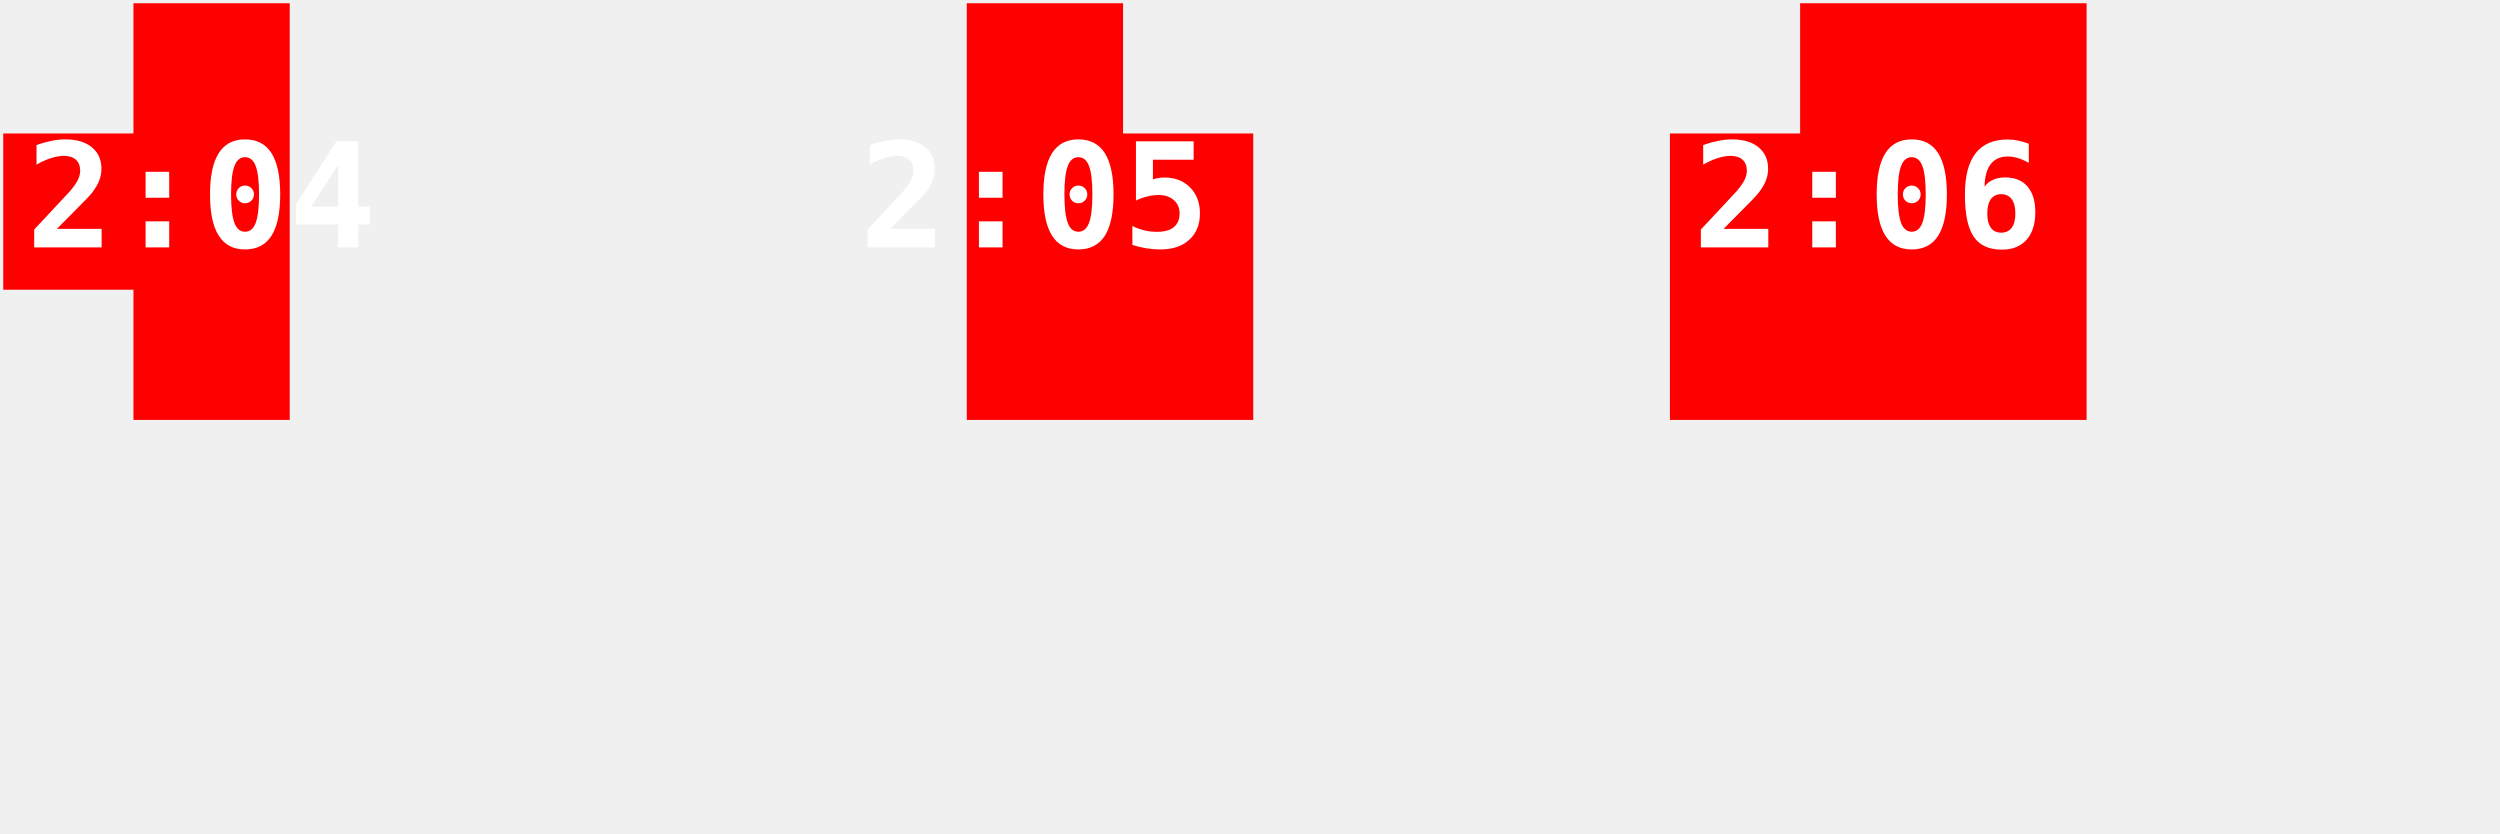
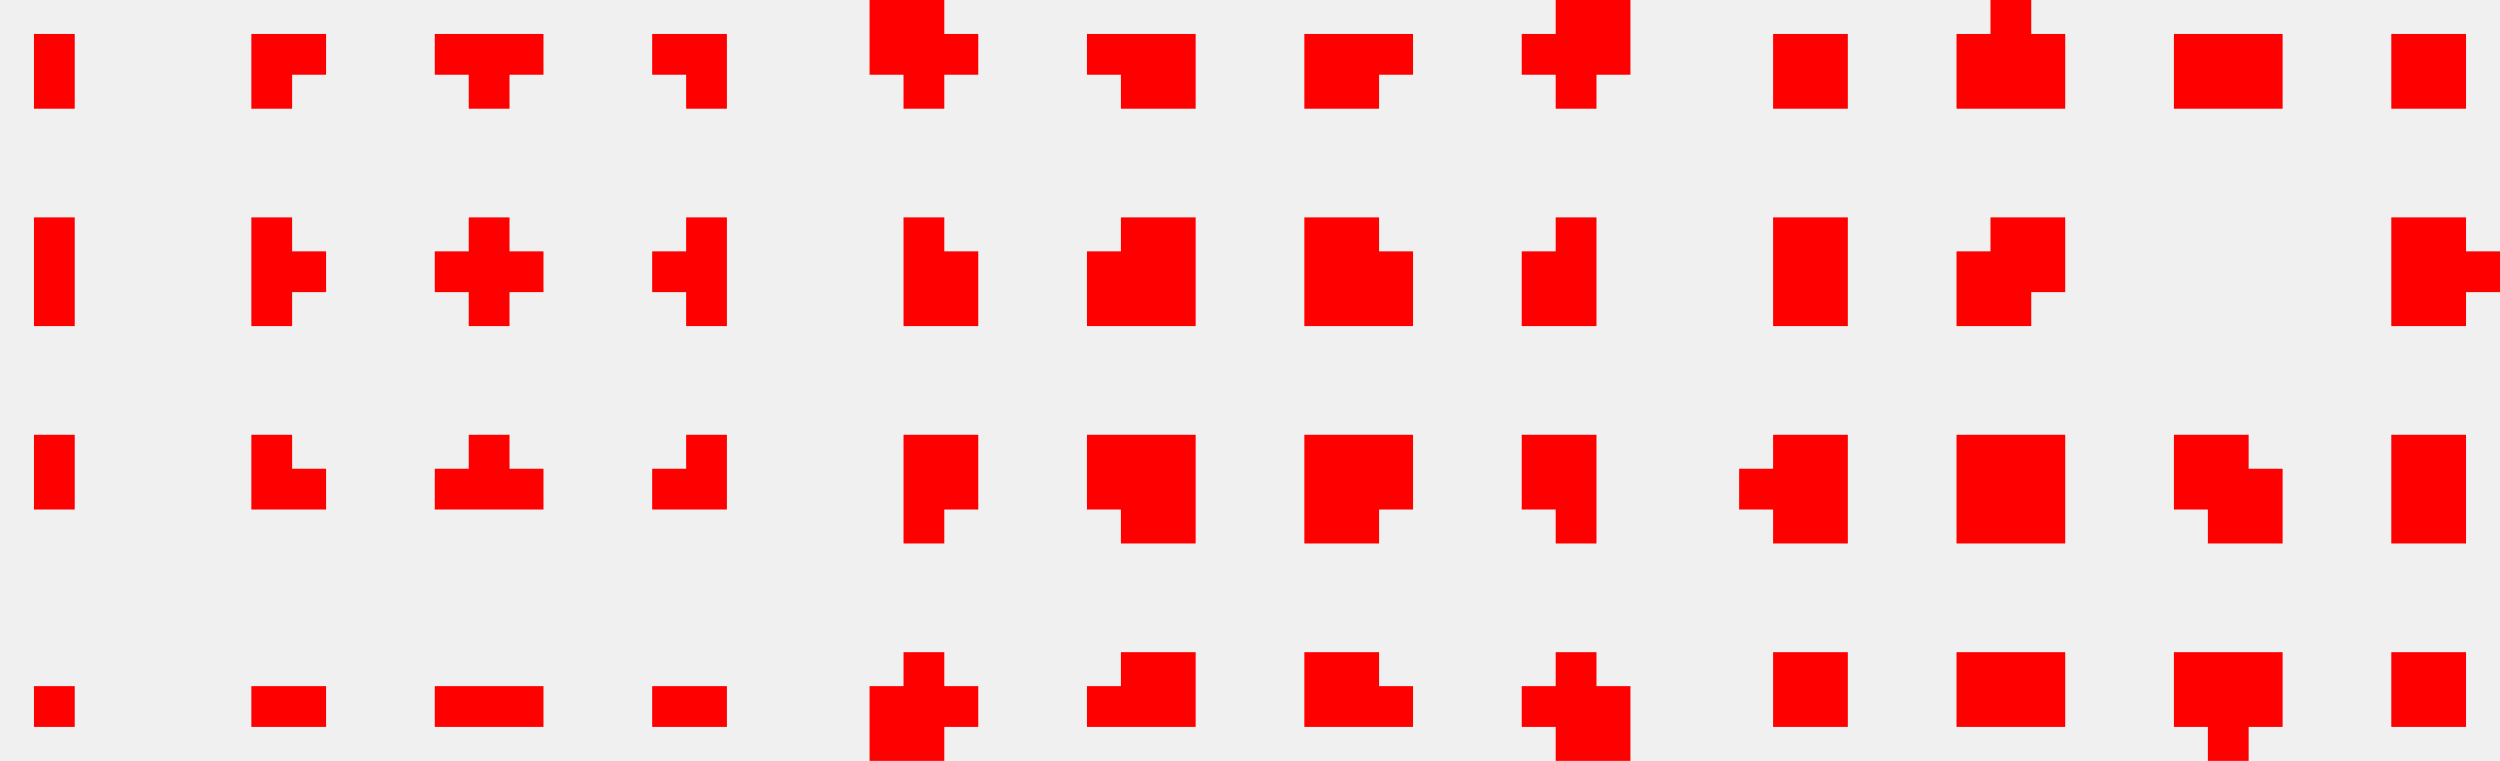
- <svg xmlns="http://www.w3.org/2000/svg" width="768" height="256" viewBox="0 0 768 256" version="1.1" id="svg1" xml:space="preserve">
+ <svg xmlns="http://www.w3.org/2000/svg" width="2944" height="896" viewBox="0 0 2944 896" version="1.1" id="svg1" xml:space="preserve">
  <defs id="defs1">
    <rect x="-34.648" y="-26.87" width="130.648" height="90.37" id="rect164" />
  </defs>
-   <g id="g16" style="display:inline" transform="matrix(2,0,0,2,-767,-255)">
+   <g id="g16" style="display:inline;fill:#ff0000" transform="scale(2)">
    <rect style="fill:#ff0000;stroke-width:6;stroke-linecap:round;stroke-linejoin:round;stroke-miterlimit:30;stroke-opacity:0.996" id="rect3" width="24" height="24" x="20" y="404" />
    <g id="g49" style="fill:#ff0000">
      <path id="path49" style="display:inline;fill:#ff0000;stroke-width:9.247;stroke-linecap:round;stroke-linejoin:round;stroke-miterlimit:30;stroke-opacity:0.996" d="M 44,64 V 20 H 20 v 44 z" />
      <path id="path48" style="display:inline;fill:#ff0000;stroke-width:9.247;stroke-linecap:round;stroke-linejoin:round;stroke-miterlimit:30;stroke-opacity:0.996" d="M 44,128 H 20 v 64 h 24 z" />
      <path id="rect2" style="display:inline;fill:#ff0000;stroke-width:9.247;stroke-linecap:round;stroke-linejoin:round;stroke-miterlimit:30;stroke-opacity:0.996" d="M 44,256 H 20 v 44 h 24 z" />
    </g>
    <g id="g51" style="fill:#ff0000">
      <path id="path51" style="display:inline;fill:#ff0000;stroke-width:9.247;stroke-linecap:round;stroke-linejoin:round;stroke-miterlimit:30;stroke-opacity:0.996" d="m 192,404 h -44 v 24 h 44 z" />
      <path id="path50" style="display:inline;fill:#ff0000;stroke-width:9.247;stroke-linecap:round;stroke-linejoin:round;stroke-miterlimit:30;stroke-opacity:0.996" d="m 256,404 v 24 h 64 v -24 z" />
      <path id="rect2-2" style="display:inline;fill:#ff0000;stroke-width:9.247;stroke-linecap:round;stroke-linejoin:round;stroke-miterlimit:30;stroke-opacity:0.996" d="m 384,404 v 24 h 44 v -24 z" />
    </g>
    <g id="g105" style="fill:#ff0000">
      <path id="path104" style="display:inline;fill:#ff0000;stroke-width:9.247;stroke-linecap:round;stroke-linejoin:round;stroke-miterlimit:30;stroke-opacity:0.996" d="m 428,256 h -24 v 20 h -20 v 24 h 44 v -24 z" />
      <path id="path92" style="display:inline;fill:#ff0000;stroke-width:9.247;stroke-linecap:round;stroke-linejoin:round;stroke-miterlimit:30;stroke-opacity:0.996" d="m 384,148 v 24 h 20 v 20 h 24 v -64 h -24 v 20 z" />
      <path id="path103" style="display:inline;fill:#ff0000;stroke-width:9.247;stroke-linecap:round;stroke-linejoin:round;stroke-miterlimit:30;stroke-opacity:0.996" d="m 404,64 h 24 V 20 h -44 v 24 h 20 z" />
      <path id="path105" style="display:inline;fill:#ff0000;stroke-width:9.247;stroke-linecap:round;stroke-linejoin:round;stroke-miterlimit:30;stroke-opacity:0.996" d="m 320,300 v -24 h -20 v -20 h -24 v 20 h -20 v 24 z" />
      <path id="path79" style="display:inline;fill:#ff0000;stroke-width:9.247;stroke-linecap:round;stroke-linejoin:round;stroke-miterlimit:30;stroke-opacity:0.996" d="m 256,148 v 24 h 20 v 20 h 24 v -20 h 20 v -24 h -20 v -20 h -24 v 20 z" />
      <path id="path52" style="display:inline;fill:#ff0000;stroke-width:9.247;stroke-linecap:round;stroke-linejoin:round;stroke-miterlimit:30;stroke-opacity:0.996" d="m 256,20 v 24 h 20 v 20 h 24 V 44 h 20 V 20 Z" />
      <path id="rect2-5-4-8" style="display:inline;fill:#ff0000;stroke-width:9.247;stroke-linecap:round;stroke-linejoin:round;stroke-miterlimit:30;stroke-opacity:0.996" d="m 192,300 v -24 h -20 v -20 h -24 v 44 h 24 z" />
      <path id="path66" style="display:inline;fill:#ff0000;stroke-width:9.247;stroke-linecap:round;stroke-linejoin:round;stroke-miterlimit:30;stroke-opacity:0.996" d="m 172,128 h -24 v 20 24 20 h 24 v -20 h 20 v -24 h -20 z" />
      <path id="path53" style="display:inline;fill:#ff0000;stroke-width:9.247;stroke-linecap:round;stroke-linejoin:round;stroke-miterlimit:30;stroke-opacity:0.996" d="m 192,20 h -44 v 24 20 h 24 V 44 h 20 z" />
    </g>
    <g id="g122" transform="translate(64)" style="fill:#ff0000">
      <path id="path112" style="display:inline;fill:#ff0000;stroke-width:6;stroke-linecap:round;stroke-linejoin:round;stroke-miterlimit:30;stroke-opacity:0.996" d="m 940,384 h -24 v 20 h -20 v 24 h 20 v 20 h 44 v -44 h -20 z" transform="translate(-64)" />
      <path id="path113" style="display:inline;fill:#ff0000;stroke-width:6;stroke-linecap:round;stroke-linejoin:round;stroke-miterlimit:30;stroke-opacity:0.996" d="m 832,428 v -24 h -20 v -20 h -44 v 44 z" transform="translate(-64)" />
      <path id="path116" style="display:inline;fill:#ff0000;stroke-width:6;stroke-linecap:round;stroke-linejoin:round;stroke-miterlimit:30;stroke-opacity:0.996" d="m 704,428 v -44 h -44 v 20 h -20 v 24 z" transform="translate(-64)" />
      <path id="path117" style="display:inline;fill:#ff0000;stroke-width:6;stroke-linecap:round;stroke-linejoin:round;stroke-miterlimit:30;stroke-opacity:0.996" d="m 576,428 v -24 h -20 v -20 h -24 v 20 h -20 v 44 h 44 v -20 z" transform="translate(-64)" />
      <path id="path111" style="display:inline;fill:#ff0000;stroke-width:6;stroke-linecap:round;stroke-linejoin:round;stroke-miterlimit:30;stroke-opacity:0.996" d="m 940,256 h -44 v 44 h 20 v 20 h 24 z" transform="translate(-64)" />
      <path id="rect6-8-5" style="display:inline;fill:#ff0000;stroke-width:6;stroke-linecap:round;stroke-linejoin:round;stroke-miterlimit:30;stroke-opacity:0.996" d="m 704,320 v -64 h -64 v 44 h 20 v 20 z" transform="translate(-64)" />
      <path id="path122" style="display:inline;fill:#ff0000;stroke-width:6;stroke-linecap:round;stroke-linejoin:round;stroke-miterlimit:30;stroke-opacity:0.996" d="m 832,256 h -64 v 64 h 44 v -20 h 20 z" transform="translate(-64)" />
      <path id="path118" style="display:inline;fill:#ff0000;stroke-width:6;stroke-linecap:round;stroke-linejoin:round;stroke-miterlimit:30;stroke-opacity:0.996" d="m 532,320 h 24 v -20 h 20 v -44 h -44 v 44 z" transform="translate(-64)" />
      <path id="path110" style="display:inline;fill:#ff0000;stroke-width:6;stroke-linecap:round;stroke-linejoin:round;stroke-miterlimit:30;stroke-opacity:0.996" d="m 940,128 h -24 v 20 h -20 v 44 h 44 z" transform="translate(-64)" />
      <path id="path121" style="display:inline;fill:#ff0000;stroke-width:6;stroke-linecap:round;stroke-linejoin:round;stroke-miterlimit:30;stroke-opacity:0.996" d="m 768,128 v 64 h 64 v -44 h -20 v -20 z" transform="translate(-64)" />
      <path id="path120" style="display:inline;fill:#ff0000;stroke-width:6;stroke-linecap:round;stroke-linejoin:round;stroke-miterlimit:30;stroke-opacity:0.996" d="m 640,148 v 44 h 64 v -64 h -44 v 20 z" transform="translate(-64)" />
      <path id="path119" style="display:inline;fill:#ff0000;stroke-width:6;stroke-linecap:round;stroke-linejoin:round;stroke-miterlimit:30;stroke-opacity:0.996" d="m 532,192 h 44 v -44 h -20 v -20 h -24 v 20 z" transform="translate(-64)" />
      <path id="path109" style="display:inline;fill:#ff0000;stroke-width:6;stroke-linecap:round;stroke-linejoin:round;stroke-miterlimit:30;stroke-opacity:0.996" d="m 896,20 v 24 h 20 v 20 h 24 V 44 h 20 V 0 h -44 v 20 z" transform="translate(-64)" />
      <path id="path108" style="display:inline;fill:#ff0000;stroke-width:6;stroke-linecap:round;stroke-linejoin:round;stroke-miterlimit:30;stroke-opacity:0.996" d="m 768,20 v 44 h 44 V 44 h 20 V 20 Z" transform="translate(-64)" />
      <path id="path107" style="display:inline;fill:#ff0000;stroke-width:6;stroke-linecap:round;stroke-linejoin:round;stroke-miterlimit:30;stroke-opacity:0.996" d="m 640,20 v 24 h 20 v 20 h 44 V 20 Z" transform="translate(-64)" />
      <path id="path106" style="display:inline;fill:#ff0000;stroke-width:6;stroke-linecap:round;stroke-linejoin:round;stroke-miterlimit:30;stroke-opacity:0.996" d="m 512,0 v 44 h 20 v 20 h 24 V 44 h 20 V 20 H 556 V 0 Z" transform="translate(-64)" />
    </g>
    <g id="g136" transform="translate(64)" style="fill:#ff0000">
      <path id="path131" style="display:inline;fill:#ff0000;stroke-width:6;stroke-linecap:round;stroke-linejoin:round;stroke-miterlimit:30;stroke-opacity:0.996" d="m 1452,384 h -44 v 44 h 44 z" transform="translate(-64)" />
      <path id="path132" style="display:inline;fill:#ff0000;stroke-width:6;stroke-linecap:round;stroke-linejoin:round;stroke-miterlimit:30;stroke-opacity:0.996" d="m 1344,428 v -44 h -44 -20 v 44 h 20 v 20 h 24 v -20 z" transform="translate(-64)" />
      <path id="path133" style="display:inline;fill:#ff0000;stroke-width:6;stroke-linecap:round;stroke-linejoin:round;stroke-miterlimit:30;stroke-opacity:0.996" d="m 1216,428 v -44 h -64 v 44 z" transform="translate(-64)" />
      <path id="path134" style="display:inline;fill:#ff0000;stroke-width:6;stroke-linecap:round;stroke-linejoin:round;stroke-miterlimit:30;stroke-opacity:0.996" d="m 1088,428 v -44 h -44 v 44 z" transform="translate(-64)" />
      <path id="path130" style="display:inline;fill:#ff0000;stroke-width:6;stroke-linecap:round;stroke-linejoin:round;stroke-miterlimit:30;stroke-opacity:0.996" d="m 1452,256 h -44 v 20 44 h 44 z" transform="translate(-64)" />
      <path id="rect15" style="display:inline;fill:#ff0000;stroke-width:6;stroke-linecap:round;stroke-linejoin:round;stroke-miterlimit:30;stroke-opacity:0.996" d="m 1280,256 v 44 h 20 v 20 h 44 v -44 h -20 v -20 z" transform="translate(-64)" />
      <path id="path135" style="display:inline;fill:#ff0000;stroke-width:6;stroke-linecap:round;stroke-linejoin:round;stroke-miterlimit:30;stroke-opacity:0.996" d="m 1152,320 h 64 v -20 -44 h -20 -44 z" transform="translate(-64)" />
      <path id="path123" style="display:inline;fill:#ff0000;stroke-width:6;stroke-linecap:round;stroke-linejoin:round;stroke-miterlimit:30;stroke-opacity:0.996" d="m 1024,276 v 24 h 20 v 20 h 44 v -64 h -44 v 20 z" transform="translate(-64)" />
      <path id="path129" style="display:inline;fill:#ff0000;stroke-width:6;stroke-linecap:round;stroke-linejoin:round;stroke-miterlimit:30;stroke-opacity:0.996" d="m 1452,128 h -44 v 64 h 44 v -20 h 20 v -24 h -20 z" transform="translate(-64)" />
      <path id="path136" style="display:inline;fill:#ff0000;stroke-width:6;stroke-linecap:round;stroke-linejoin:round;stroke-miterlimit:30;stroke-opacity:0.996" d="m 1152,192 h 44 v -20 h 20 v -44 h -44 v 20 h -20 z" transform="translate(-64)" />
      <path id="path124" style="display:inline;fill:#ff0000;stroke-width:6;stroke-linecap:round;stroke-linejoin:round;stroke-miterlimit:30;stroke-opacity:0.996" d="m 1044,192 h 44 v -44 -20 h -44 z" transform="translate(-64)" />
      <path id="path128" style="display:inline;fill:#ff0000;stroke-width:6;stroke-linecap:round;stroke-linejoin:round;stroke-miterlimit:30;stroke-opacity:0.996" d="m 1408,20 v 44 h 44 V 20 Z" transform="translate(-64)" />
      <path id="path127" style="display:inline;fill:#ff0000;stroke-width:6;stroke-linecap:round;stroke-linejoin:round;stroke-miterlimit:30;stroke-opacity:0.996" d="m 1280,20 v 44 h 64 V 20 Z" transform="translate(-64)" />
      <path id="path126" style="display:inline;fill:#ff0000;stroke-width:6;stroke-linecap:round;stroke-linejoin:round;stroke-miterlimit:30;stroke-opacity:0.996" d="m 1152,20 v 44 h 20 44 V 20 h -20 V 0 h -24 v 20 z" transform="translate(-64)" />
      <path id="path125" style="display:inline;fill:#ff0000;stroke-width:6;stroke-linecap:round;stroke-linejoin:round;stroke-miterlimit:30;stroke-opacity:0.996" d="m 1044,64 h 44 V 20 h -44 z" transform="translate(-64)" />
    </g>
  </g>
-   <g id="layer1" style="display:inline" transform="matrix(2,0,0,2,-770.3108,-258.0908)">
+   <g id="layer1" style="display:none" transform="scale(2)">
    <g id="g140" style="display:inline">
      <text xml:space="preserve" style="font-size:22.353px;text-align:start;writing-mode:lr-tb;direction:ltr;text-anchor:start;display:inline;fill:#ffffff;stroke-width:2.794;stroke-linecap:round;stroke-linejoin:round;stroke-miterlimit:30;stroke-opacity:0.996" x="5.155" y="423.045" id="text202">
        <tspan id="tspan202" x="5.155" y="423.045" style="font-style:normal;font-variant:normal;font-weight:bold;font-stretch:normal;font-family:Monospace;-inkscape-font-specification:'Monospace Bold';fill:#ffffff;stroke-width:2.794">4:01</tspan>
      </text>
      <text xml:space="preserve" style="font-size:22.353px;text-align:start;writing-mode:lr-tb;direction:ltr;text-anchor:start;display:inline;fill:#ffffff;stroke-width:2.794;stroke-linecap:round;stroke-linejoin:round;stroke-miterlimit:30;stroke-opacity:0.996" x="133.155" y="423.045" id="text203">
        <tspan id="tspan203" x="133.155" y="423.045" style="font-style:normal;font-variant:normal;font-weight:bold;font-stretch:normal;font-family:Monospace;-inkscape-font-specification:'Monospace Bold';fill:#ffffff;stroke-width:2.794">4:02</tspan>
      </text>
      <text xml:space="preserve" style="font-size:22.353px;text-align:start;writing-mode:lr-tb;direction:ltr;text-anchor:start;display:inline;fill:#ffffff;stroke-width:2.794;stroke-linecap:round;stroke-linejoin:round;stroke-miterlimit:30;stroke-opacity:0.996" x="261.155" y="423.045" id="text204">
        <tspan id="tspan204" x="261.155" y="423.045" style="font-style:normal;font-variant:normal;font-weight:bold;font-stretch:normal;font-family:Monospace;-inkscape-font-specification:'Monospace Bold';fill:#ffffff;stroke-width:2.794">4:03</tspan>
      </text>
      <text xml:space="preserve" style="font-size:22.353px;text-align:start;writing-mode:lr-tb;direction:ltr;text-anchor:start;display:inline;fill:#ffffff;stroke-width:2.794;stroke-linecap:round;stroke-linejoin:round;stroke-miterlimit:30;stroke-opacity:0.996" x="389.155" y="423.045" id="text205">
        <tspan id="tspan205" x="389.155" y="423.045" style="font-style:normal;font-variant:normal;font-weight:bold;font-stretch:normal;font-family:Monospace;-inkscape-font-specification:'Monospace Bold';fill:#ffffff;stroke-width:2.794">4:04</tspan>
      </text>
      <text xml:space="preserve" style="font-size:22.353px;text-align:start;writing-mode:lr-tb;direction:ltr;text-anchor:start;display:inline;fill:#ffffff;stroke-width:2.794;stroke-linecap:round;stroke-linejoin:round;stroke-miterlimit:30;stroke-opacity:0.996" x="517.155" y="423.045" id="text206">
        <tspan id="tspan206" x="517.155" y="423.045" style="font-style:normal;font-variant:normal;font-weight:bold;font-stretch:normal;font-family:Monospace;-inkscape-font-specification:'Monospace Bold';fill:#ffffff;stroke-width:2.794">4:05</tspan>
      </text>
      <text xml:space="preserve" style="font-size:22.353px;text-align:start;writing-mode:lr-tb;direction:ltr;text-anchor:start;display:inline;fill:#ffffff;stroke-width:2.794;stroke-linecap:round;stroke-linejoin:round;stroke-miterlimit:30;stroke-opacity:0.996" x="645.155" y="423.045" id="text207">
        <tspan id="tspan207" x="645.155" y="423.045" style="font-style:normal;font-variant:normal;font-weight:bold;font-stretch:normal;font-family:Monospace;-inkscape-font-specification:'Monospace Bold';fill:#ffffff;stroke-width:2.794">4:06</tspan>
      </text>
      <text xml:space="preserve" style="font-size:22.353px;text-align:start;writing-mode:lr-tb;direction:ltr;text-anchor:start;display:inline;fill:#ffffff;stroke-width:2.794;stroke-linecap:round;stroke-linejoin:round;stroke-miterlimit:30;stroke-opacity:0.996" x="773.155" y="423.045" id="text208">
        <tspan id="tspan208" x="773.155" y="423.045" style="font-style:normal;font-variant:normal;font-weight:bold;font-stretch:normal;font-family:Monospace;-inkscape-font-specification:'Monospace Bold';fill:#ffffff;stroke-width:2.794">4:07</tspan>
      </text>
      <text xml:space="preserve" style="font-size:22.353px;text-align:start;writing-mode:lr-tb;direction:ltr;text-anchor:start;display:inline;fill:#ffffff;stroke-width:2.794;stroke-linecap:round;stroke-linejoin:round;stroke-miterlimit:30;stroke-opacity:0.996" x="901.155" y="423.045" id="text209">
        <tspan id="tspan209" x="901.155" y="423.045" style="font-style:normal;font-variant:normal;font-weight:bold;font-stretch:normal;font-family:Monospace;-inkscape-font-specification:'Monospace Bold';fill:#ffffff;stroke-width:2.794">4:08</tspan>
      </text>
      <text xml:space="preserve" style="font-size:22.353px;text-align:start;writing-mode:lr-tb;direction:ltr;text-anchor:start;display:inline;fill:#ffffff;stroke-width:2.794;stroke-linecap:round;stroke-linejoin:round;stroke-miterlimit:30;stroke-opacity:0.996" x="1029.155" y="423.045" id="text210">
        <tspan id="tspan210" x="1029.155" y="423.045" style="font-style:normal;font-variant:normal;font-weight:bold;font-stretch:normal;font-family:Monospace;-inkscape-font-specification:'Monospace Bold';fill:#ffffff;stroke-width:2.794">4:09</tspan>
      </text>
      <text xml:space="preserve" style="font-size:22.353px;text-align:start;writing-mode:lr-tb;direction:ltr;text-anchor:start;display:inline;fill:#ffffff;stroke-width:2.794;stroke-linecap:round;stroke-linejoin:round;stroke-miterlimit:30;stroke-opacity:0.996" x="1157.155" y="423.045" id="text211">
        <tspan id="tspan211" x="1157.155" y="423.045" style="font-style:normal;font-variant:normal;font-weight:bold;font-stretch:normal;font-family:Monospace;-inkscape-font-specification:'Monospace Bold';fill:#ffffff;stroke-width:2.794">4:10</tspan>
      </text>
      <text xml:space="preserve" style="font-size:22.353px;text-align:start;writing-mode:lr-tb;direction:ltr;text-anchor:start;display:inline;fill:#ffffff;stroke-width:2.794;stroke-linecap:round;stroke-linejoin:round;stroke-miterlimit:30;stroke-opacity:0.996" x="1285.155" y="423.045" id="text212">
        <tspan id="tspan212" x="1285.155" y="423.045" style="font-style:normal;font-variant:normal;font-weight:bold;font-stretch:normal;font-family:Monospace;-inkscape-font-specification:'Monospace Bold';fill:#ffffff;stroke-width:2.794">4:11</tspan>
      </text>
      <text xml:space="preserve" style="font-size:22.353px;text-align:start;writing-mode:lr-tb;direction:ltr;text-anchor:start;display:inline;fill:#ffffff;stroke-width:2.794;stroke-linecap:round;stroke-linejoin:round;stroke-miterlimit:30;stroke-opacity:0.996" x="1413.155" y="423.045" id="text213">
        <tspan id="tspan213" x="1413.155" y="423.045" style="font-style:normal;font-variant:normal;font-weight:bold;font-stretch:normal;font-family:Monospace;-inkscape-font-specification:'Monospace Bold';fill:#ffffff;stroke-width:2.794">4:12</tspan>
      </text>
    </g>
    <g id="g139" style="display:inline">
      <text xml:space="preserve" style="font-size:22.353px;text-align:start;writing-mode:lr-tb;direction:ltr;text-anchor:start;display:inline;fill:#ffffff;stroke-width:2.794;stroke-linecap:round;stroke-linejoin:round;stroke-miterlimit:30;stroke-opacity:0.996" x="5.155" y="295.045" id="text189">
        <tspan id="tspan189" x="5.155" y="295.045" style="font-style:normal;font-variant:normal;font-weight:bold;font-stretch:normal;font-family:Monospace;-inkscape-font-specification:'Monospace Bold';fill:#ffffff;stroke-width:2.794">3:01</tspan>
      </text>
      <text xml:space="preserve" style="font-size:22.353px;text-align:start;writing-mode:lr-tb;direction:ltr;text-anchor:start;display:inline;fill:#ffffff;stroke-width:2.794;stroke-linecap:round;stroke-linejoin:round;stroke-miterlimit:30;stroke-opacity:0.996" x="133.155" y="295.045" id="text190">
        <tspan id="tspan190" x="133.155" y="295.045" style="font-style:normal;font-variant:normal;font-weight:bold;font-stretch:normal;font-family:Monospace;-inkscape-font-specification:'Monospace Bold';fill:#ffffff;stroke-width:2.794">3:02</tspan>
      </text>
      <text xml:space="preserve" style="font-size:22.353px;text-align:start;writing-mode:lr-tb;direction:ltr;text-anchor:start;display:inline;fill:#ffffff;stroke-width:2.794;stroke-linecap:round;stroke-linejoin:round;stroke-miterlimit:30;stroke-opacity:0.996" x="261.155" y="295.045" id="text191">
        <tspan id="tspan191" x="261.155" y="295.045" style="font-style:normal;font-variant:normal;font-weight:bold;font-stretch:normal;font-family:Monospace;-inkscape-font-specification:'Monospace Bold';fill:#ffffff;stroke-width:2.794">3:03</tspan>
      </text>
      <text xml:space="preserve" style="font-size:22.353px;text-align:start;writing-mode:lr-tb;direction:ltr;text-anchor:start;display:inline;fill:#ffffff;stroke-width:2.794;stroke-linecap:round;stroke-linejoin:round;stroke-miterlimit:30;stroke-opacity:0.996" x="389.155" y="295.045" id="text192">
        <tspan id="tspan192" x="389.155" y="295.045" style="font-style:normal;font-variant:normal;font-weight:bold;font-stretch:normal;font-family:Monospace;-inkscape-font-specification:'Monospace Bold';fill:#ffffff;stroke-width:2.794">3:04</tspan>
      </text>
      <text xml:space="preserve" style="font-size:22.353px;text-align:start;writing-mode:lr-tb;direction:ltr;text-anchor:start;display:inline;fill:#ffffff;stroke-width:2.794;stroke-linecap:round;stroke-linejoin:round;stroke-miterlimit:30;stroke-opacity:0.996" x="517.155" y="295.045" id="text193">
        <tspan id="tspan193" x="517.155" y="295.045" style="font-style:normal;font-variant:normal;font-weight:bold;font-stretch:normal;font-family:Monospace;-inkscape-font-specification:'Monospace Bold';fill:#ffffff;stroke-width:2.794">3:05</tspan>
      </text>
      <text xml:space="preserve" style="font-size:22.353px;text-align:start;writing-mode:lr-tb;direction:ltr;text-anchor:start;display:inline;fill:#ffffff;stroke-width:2.794;stroke-linecap:round;stroke-linejoin:round;stroke-miterlimit:30;stroke-opacity:0.996" x="645.155" y="295.045" id="text194">
        <tspan id="tspan194" x="645.155" y="295.045" style="font-style:normal;font-variant:normal;font-weight:bold;font-stretch:normal;font-family:Monospace;-inkscape-font-specification:'Monospace Bold';fill:#ffffff;stroke-width:2.794">3:06</tspan>
      </text>
      <text xml:space="preserve" style="font-size:22.353px;text-align:start;writing-mode:lr-tb;direction:ltr;text-anchor:start;display:inline;fill:#ffffff;stroke-width:2.794;stroke-linecap:round;stroke-linejoin:round;stroke-miterlimit:30;stroke-opacity:0.996" x="773.155" y="295.045" id="text195">
        <tspan id="tspan195" x="773.155" y="295.045" style="font-style:normal;font-variant:normal;font-weight:bold;font-stretch:normal;font-family:Monospace;-inkscape-font-specification:'Monospace Bold';fill:#ffffff;stroke-width:2.794">3:07</tspan>
      </text>
      <text xml:space="preserve" style="font-size:22.353px;text-align:start;writing-mode:lr-tb;direction:ltr;text-anchor:start;display:inline;fill:#ffffff;stroke-width:2.794;stroke-linecap:round;stroke-linejoin:round;stroke-miterlimit:30;stroke-opacity:0.996" x="901.155" y="295.045" id="text196">
        <tspan id="tspan196" x="901.155" y="295.045" style="font-style:normal;font-variant:normal;font-weight:bold;font-stretch:normal;font-family:Monospace;-inkscape-font-specification:'Monospace Bold';fill:#ffffff;stroke-width:2.794">3:08</tspan>
      </text>
      <text xml:space="preserve" style="font-size:22.353px;text-align:start;writing-mode:lr-tb;direction:ltr;text-anchor:start;display:inline;fill:#ffffff;stroke-width:2.794;stroke-linecap:round;stroke-linejoin:round;stroke-miterlimit:30;stroke-opacity:0.996" x="1029.155" y="295.045" id="text197">
        <tspan id="tspan197" x="1029.155" y="295.045" style="font-style:normal;font-variant:normal;font-weight:bold;font-stretch:normal;font-family:Monospace;-inkscape-font-specification:'Monospace Bold';fill:#ffffff;stroke-width:2.794">3:09</tspan>
      </text>
      <text xml:space="preserve" style="font-size:22.353px;text-align:start;writing-mode:lr-tb;direction:ltr;text-anchor:start;display:inline;fill:#ffffff;stroke-width:2.794;stroke-linecap:round;stroke-linejoin:round;stroke-miterlimit:30;stroke-opacity:0.996" x="1157.155" y="295.045" id="text198">
        <tspan id="tspan198" x="1157.155" y="295.045" style="font-style:normal;font-variant:normal;font-weight:bold;font-stretch:normal;font-family:Monospace;-inkscape-font-specification:'Monospace Bold';fill:#ffffff;stroke-width:2.794">3:10</tspan>
      </text>
      <text xml:space="preserve" style="font-size:22.353px;text-align:start;writing-mode:lr-tb;direction:ltr;text-anchor:start;display:inline;fill:#ffffff;stroke-width:2.794;stroke-linecap:round;stroke-linejoin:round;stroke-miterlimit:30;stroke-opacity:0.996" x="1285.155" y="295.045" id="text199">
        <tspan id="tspan199" x="1285.155" y="295.045" style="font-style:normal;font-variant:normal;font-weight:bold;font-stretch:normal;font-family:Monospace;-inkscape-font-specification:'Monospace Bold';fill:#ffffff;stroke-width:2.794">3:11</tspan>
      </text>
      <text xml:space="preserve" style="font-size:22.353px;text-align:start;writing-mode:lr-tb;direction:ltr;text-anchor:start;display:inline;fill:#ffffff;stroke-width:2.794;stroke-linecap:round;stroke-linejoin:round;stroke-miterlimit:30;stroke-opacity:0.996" x="1413.155" y="295.045" id="text200">
        <tspan id="tspan200" x="1413.155" y="295.045" style="font-style:normal;font-variant:normal;font-weight:bold;font-stretch:normal;font-family:Monospace;-inkscape-font-specification:'Monospace Bold';fill:#ffffff;stroke-width:2.794">3:12</tspan>
      </text>
    </g>
    <g id="g138" style="display:inline">
      <text xml:space="preserve" style="font-size:22.353px;text-align:start;writing-mode:lr-tb;direction:ltr;text-anchor:start;display:inline;fill:#ffffff;stroke-width:2.794;stroke-linecap:round;stroke-linejoin:round;stroke-miterlimit:30;stroke-opacity:0.996" x="5.155" y="167.045" id="text176">
        <tspan id="tspan176" x="5.155" y="167.045" style="font-style:normal;font-variant:normal;font-weight:bold;font-stretch:normal;font-family:Monospace;-inkscape-font-specification:'Monospace Bold';fill:#ffffff;stroke-width:2.794">2:01</tspan>
      </text>
      <text xml:space="preserve" style="font-size:22.353px;text-align:start;writing-mode:lr-tb;direction:ltr;text-anchor:start;display:inline;fill:#ffffff;stroke-width:2.794;stroke-linecap:round;stroke-linejoin:round;stroke-miterlimit:30;stroke-opacity:0.996" x="133.155" y="167.045" id="text177">
        <tspan id="tspan177" x="133.155" y="167.045" style="font-style:normal;font-variant:normal;font-weight:bold;font-stretch:normal;font-family:Monospace;-inkscape-font-specification:'Monospace Bold';fill:#ffffff;stroke-width:2.794">2:02</tspan>
      </text>
      <text xml:space="preserve" style="font-size:22.353px;text-align:start;writing-mode:lr-tb;direction:ltr;text-anchor:start;display:inline;fill:#ffffff;stroke-width:2.794;stroke-linecap:round;stroke-linejoin:round;stroke-miterlimit:30;stroke-opacity:0.996" x="261.155" y="167.045" id="text178">
        <tspan id="tspan178" x="261.155" y="167.045" style="font-style:normal;font-variant:normal;font-weight:bold;font-stretch:normal;font-family:Monospace;-inkscape-font-specification:'Monospace Bold';fill:#ffffff;stroke-width:2.794">2:03</tspan>
      </text>
      <text xml:space="preserve" style="font-size:22.353px;text-align:start;writing-mode:lr-tb;direction:ltr;text-anchor:start;display:inline;fill:#ffffff;stroke-width:2.794;stroke-linecap:round;stroke-linejoin:round;stroke-miterlimit:30;stroke-opacity:0.996" x="389.155" y="167.045" id="text179">
        <tspan id="tspan179" x="389.155" y="167.045" style="font-style:normal;font-variant:normal;font-weight:bold;font-stretch:normal;font-family:Monospace;-inkscape-font-specification:'Monospace Bold';fill:#ffffff;stroke-width:2.794">2:04</tspan>
      </text>
      <text xml:space="preserve" style="font-size:22.353px;text-align:start;writing-mode:lr-tb;direction:ltr;text-anchor:start;display:inline;fill:#ffffff;stroke-width:2.794;stroke-linecap:round;stroke-linejoin:round;stroke-miterlimit:30;stroke-opacity:0.996" x="517.155" y="167.045" id="text180">
        <tspan id="tspan180" x="517.155" y="167.045" style="font-style:normal;font-variant:normal;font-weight:bold;font-stretch:normal;font-family:Monospace;-inkscape-font-specification:'Monospace Bold';fill:#ffffff;stroke-width:2.794">2:05</tspan>
      </text>
      <text xml:space="preserve" style="font-size:22.353px;text-align:start;writing-mode:lr-tb;direction:ltr;text-anchor:start;display:inline;fill:#ffffff;stroke-width:2.794;stroke-linecap:round;stroke-linejoin:round;stroke-miterlimit:30;stroke-opacity:0.996" x="645.155" y="167.045" id="text181">
        <tspan id="tspan181" x="645.155" y="167.045" style="font-style:normal;font-variant:normal;font-weight:bold;font-stretch:normal;font-family:Monospace;-inkscape-font-specification:'Monospace Bold';fill:#ffffff;stroke-width:2.794">2:06</tspan>
      </text>
      <text xml:space="preserve" style="font-size:22.353px;text-align:start;writing-mode:lr-tb;direction:ltr;text-anchor:start;display:inline;fill:#ffffff;stroke-width:2.794;stroke-linecap:round;stroke-linejoin:round;stroke-miterlimit:30;stroke-opacity:0.996" x="773.155" y="167.045" id="text182">
        <tspan id="tspan182" x="773.155" y="167.045" style="font-style:normal;font-variant:normal;font-weight:bold;font-stretch:normal;font-family:Monospace;-inkscape-font-specification:'Monospace Bold';fill:#ffffff;stroke-width:2.794">2:07</tspan>
      </text>
      <text xml:space="preserve" style="font-size:22.353px;text-align:start;writing-mode:lr-tb;direction:ltr;text-anchor:start;display:inline;fill:#ffffff;stroke-width:2.794;stroke-linecap:round;stroke-linejoin:round;stroke-miterlimit:30;stroke-opacity:0.996" x="901.155" y="167.045" id="text183">
        <tspan id="tspan183" x="901.155" y="167.045" style="font-style:normal;font-variant:normal;font-weight:bold;font-stretch:normal;font-family:Monospace;-inkscape-font-specification:'Monospace Bold';fill:#ffffff;stroke-width:2.794">2:08</tspan>
      </text>
      <text xml:space="preserve" style="font-size:22.353px;text-align:start;writing-mode:lr-tb;direction:ltr;text-anchor:start;display:inline;fill:#ffffff;stroke-width:2.794;stroke-linecap:round;stroke-linejoin:round;stroke-miterlimit:30;stroke-opacity:0.996" x="1029.155" y="167.045" id="text184">
        <tspan id="tspan184" x="1029.155" y="167.045" style="font-style:normal;font-variant:normal;font-weight:bold;font-stretch:normal;font-family:Monospace;-inkscape-font-specification:'Monospace Bold';fill:#ffffff;stroke-width:2.794">2:09</tspan>
      </text>
      <text xml:space="preserve" style="font-size:22.353px;text-align:start;writing-mode:lr-tb;direction:ltr;text-anchor:start;display:inline;fill:#ffffff;stroke-width:2.794;stroke-linecap:round;stroke-linejoin:round;stroke-miterlimit:30;stroke-opacity:0.996" x="1157.155" y="167.045" id="text185">
        <tspan id="tspan185" x="1157.155" y="167.045" style="font-style:normal;font-variant:normal;font-weight:bold;font-stretch:normal;font-family:Monospace;-inkscape-font-specification:'Monospace Bold';fill:#ffffff;stroke-width:2.794">2:10</tspan>
      </text>
      <text xml:space="preserve" style="font-size:22.353px;text-align:start;writing-mode:lr-tb;direction:ltr;text-anchor:start;display:inline;fill:#ffffff;stroke-width:2.794;stroke-linecap:round;stroke-linejoin:round;stroke-miterlimit:30;stroke-opacity:0.996" x="1285.155" y="167.045" id="text186">
        <tspan id="tspan186" x="1285.155" y="167.045" style="font-style:normal;font-variant:normal;font-weight:bold;font-stretch:normal;font-family:Monospace;-inkscape-font-specification:'Monospace Bold';fill:#ffffff;stroke-width:2.794">2:11</tspan>
      </text>
      <text xml:space="preserve" style="font-size:22.353px;text-align:start;writing-mode:lr-tb;direction:ltr;text-anchor:start;display:inline;fill:#ffffff;stroke-width:2.794;stroke-linecap:round;stroke-linejoin:round;stroke-miterlimit:30;stroke-opacity:0.996" x="1413.155" y="167.045" id="text187">
        <tspan id="tspan187" x="1413.155" y="167.045" style="font-style:normal;font-variant:normal;font-weight:bold;font-stretch:normal;font-family:Monospace;-inkscape-font-specification:'Monospace Bold';fill:#ffffff;stroke-width:2.794">2:12</tspan>
      </text>
    </g>
    <g id="g137">
      <text xml:space="preserve" style="font-size:22.353px;text-align:start;writing-mode:lr-tb;direction:ltr;text-anchor:start;display:inline;fill:#ffffff;stroke-width:2.794;stroke-linecap:round;stroke-linejoin:round;stroke-miterlimit:30;stroke-opacity:0.996" x="5.155" y="39.045" id="text164">
        <tspan id="tspan164" x="5.155" y="39.045" style="font-style:normal;font-variant:normal;font-weight:bold;font-stretch:normal;font-family:Monospace;-inkscape-font-specification:'Monospace Bold';fill:#ffffff;stroke-width:2.794">1:01</tspan>
      </text>
      <text xml:space="preserve" style="font-size:22.353px;text-align:start;writing-mode:lr-tb;direction:ltr;text-anchor:start;display:inline;fill:#ffffff;stroke-width:2.794;stroke-linecap:round;stroke-linejoin:round;stroke-miterlimit:30;stroke-opacity:0.996" x="133.155" y="39.045" id="text165">
        <tspan id="tspan165" x="133.155" y="39.045" style="font-style:normal;font-variant:normal;font-weight:bold;font-stretch:normal;font-family:Monospace;-inkscape-font-specification:'Monospace Bold';fill:#ffffff;stroke-width:2.794">1:02</tspan>
      </text>
      <text xml:space="preserve" style="font-size:22.353px;text-align:start;writing-mode:lr-tb;direction:ltr;text-anchor:start;display:inline;fill:#ffffff;stroke-width:2.794;stroke-linecap:round;stroke-linejoin:round;stroke-miterlimit:30;stroke-opacity:0.996" x="261.155" y="39.045" id="text166">
        <tspan id="tspan166" x="261.155" y="39.045" style="font-style:normal;font-variant:normal;font-weight:bold;font-stretch:normal;font-family:Monospace;-inkscape-font-specification:'Monospace Bold';fill:#ffffff;stroke-width:2.794">1:03</tspan>
      </text>
      <text xml:space="preserve" style="font-size:22.353px;text-align:start;writing-mode:lr-tb;direction:ltr;text-anchor:start;display:inline;fill:#ffffff;stroke-width:2.794;stroke-linecap:round;stroke-linejoin:round;stroke-miterlimit:30;stroke-opacity:0.996" x="389.155" y="39.045" id="text167">
        <tspan id="tspan167" x="389.155" y="39.045" style="font-style:normal;font-variant:normal;font-weight:bold;font-stretch:normal;font-family:Monospace;-inkscape-font-specification:'Monospace Bold';fill:#ffffff;stroke-width:2.794">1:04</tspan>
      </text>
      <text xml:space="preserve" style="font-size:22.353px;text-align:start;writing-mode:lr-tb;direction:ltr;text-anchor:start;display:inline;fill:#ffffff;stroke-width:2.794;stroke-linecap:round;stroke-linejoin:round;stroke-miterlimit:30;stroke-opacity:0.996" x="517.155" y="39.045" id="text168">
        <tspan id="tspan168" x="517.155" y="39.045" style="font-style:normal;font-variant:normal;font-weight:bold;font-stretch:normal;font-family:Monospace;-inkscape-font-specification:'Monospace Bold';fill:#ffffff;stroke-width:2.794">1:05</tspan>
      </text>
      <text xml:space="preserve" style="font-size:22.353px;text-align:start;writing-mode:lr-tb;direction:ltr;text-anchor:start;display:inline;fill:#ffffff;stroke-width:2.794;stroke-linecap:round;stroke-linejoin:round;stroke-miterlimit:30;stroke-opacity:0.996" x="645.155" y="39.045" id="text169">
        <tspan id="tspan169" x="645.155" y="39.045" style="font-style:normal;font-variant:normal;font-weight:bold;font-stretch:normal;font-family:Monospace;-inkscape-font-specification:'Monospace Bold';fill:#ffffff;stroke-width:2.794">1:06</tspan>
      </text>
      <text xml:space="preserve" style="font-size:22.353px;text-align:start;writing-mode:lr-tb;direction:ltr;text-anchor:start;display:inline;fill:#ffffff;stroke-width:2.794;stroke-linecap:round;stroke-linejoin:round;stroke-miterlimit:30;stroke-opacity:0.996" x="773.155" y="39.045" id="text170">
        <tspan id="tspan170" x="773.155" y="39.045" style="font-style:normal;font-variant:normal;font-weight:bold;font-stretch:normal;font-family:Monospace;-inkscape-font-specification:'Monospace Bold';fill:#ffffff;stroke-width:2.794">1:07</tspan>
      </text>
      <text xml:space="preserve" style="font-size:22.353px;text-align:start;writing-mode:lr-tb;direction:ltr;text-anchor:start;display:inline;fill:#ffffff;stroke-width:2.794;stroke-linecap:round;stroke-linejoin:round;stroke-miterlimit:30;stroke-opacity:0.996" x="901.155" y="39.045" id="text171">
        <tspan id="tspan171" x="901.155" y="39.045" style="font-style:normal;font-variant:normal;font-weight:bold;font-stretch:normal;font-family:Monospace;-inkscape-font-specification:'Monospace Bold';fill:#ffffff;stroke-width:2.794">1:08</tspan>
      </text>
      <text xml:space="preserve" style="font-size:22.353px;text-align:start;writing-mode:lr-tb;direction:ltr;text-anchor:start;display:inline;fill:#ffffff;stroke-width:2.794;stroke-linecap:round;stroke-linejoin:round;stroke-miterlimit:30;stroke-opacity:0.996" x="1029.155" y="39.045" id="text172">
        <tspan id="tspan172" x="1029.155" y="39.045" style="font-style:normal;font-variant:normal;font-weight:bold;font-stretch:normal;font-family:Monospace;-inkscape-font-specification:'Monospace Bold';fill:#ffffff;stroke-width:2.794">1:09</tspan>
      </text>
      <text xml:space="preserve" style="font-size:22.353px;text-align:start;writing-mode:lr-tb;direction:ltr;text-anchor:start;display:inline;fill:#ffffff;stroke-width:2.794;stroke-linecap:round;stroke-linejoin:round;stroke-miterlimit:30;stroke-opacity:0.996" x="1157.155" y="39.045" id="text173">
        <tspan id="tspan173" x="1157.155" y="39.045" style="font-style:normal;font-variant:normal;font-weight:bold;font-stretch:normal;font-family:Monospace;-inkscape-font-specification:'Monospace Bold';fill:#ffffff;stroke-width:2.794">1:10</tspan>
      </text>
      <text xml:space="preserve" style="font-size:22.353px;text-align:start;writing-mode:lr-tb;direction:ltr;text-anchor:start;display:inline;fill:#ffffff;stroke-width:2.794;stroke-linecap:round;stroke-linejoin:round;stroke-miterlimit:30;stroke-opacity:0.996" x="1285.155" y="39.045" id="text174">
        <tspan id="tspan174" x="1285.155" y="39.045" style="font-style:normal;font-variant:normal;font-weight:bold;font-stretch:normal;font-family:Monospace;-inkscape-font-specification:'Monospace Bold';fill:#ffffff;stroke-width:2.794">1:11</tspan>
      </text>
      <text xml:space="preserve" style="font-size:22.353px;text-align:start;writing-mode:lr-tb;direction:ltr;text-anchor:start;display:inline;fill:#ffffff;stroke-width:2.794;stroke-linecap:round;stroke-linejoin:round;stroke-miterlimit:30;stroke-opacity:0.996" x="1413.155" y="39.045" id="text175">
        <tspan id="tspan175" x="1413.155" y="39.045" style="font-style:normal;font-variant:normal;font-weight:bold;font-stretch:normal;font-family:Monospace;-inkscape-font-specification:'Monospace Bold';fill:#ffffff;stroke-width:2.794">1:12</tspan>
      </text>
    </g>
  </g>
-   <g id="g117" style="display:none" transform="matrix(2,0,0,2,-767,-255)">
+   <g id="g117" style="display:none" transform="scale(2)">
    <g id="g67" style="fill:#000000">
      <g id="g55" style="fill:#000000">
        <path id="path54" style="fill:#000000;stroke-width:6;stroke-linecap:round;stroke-linejoin:round;stroke-miterlimit:30;stroke-opacity:0.996" d="M 0,0 V 64 H 64 V 0 Z m 0.5,0.5 h 63 v 63 h -63 z" />
      </g>
      <g id="g56" transform="translate(64)" style="fill:#000000">
        <path id="path55" style="fill:#000000;stroke-width:6;stroke-linecap:round;stroke-linejoin:round;stroke-miterlimit:30;stroke-opacity:0.996" d="M 0,0 V 64 H 64 V 0 Z m 0.5,0.5 h 63 v 63 h -63 z" />
      </g>
      <g id="g57" transform="translate(128)" style="fill:#000000">
        <path id="path56" style="fill:#000000;stroke-width:6;stroke-linecap:round;stroke-linejoin:round;stroke-miterlimit:30;stroke-opacity:0.996" d="M 0,0 V 64 H 64 V 0 Z m 0.5,0.5 h 63 v 63 h -63 z" />
      </g>
      <g id="g58" transform="translate(192)" style="fill:#000000">
        <path id="path57" style="fill:#000000;stroke-width:6;stroke-linecap:round;stroke-linejoin:round;stroke-miterlimit:30;stroke-opacity:0.996" d="M 0,0 V 64 H 64 V 0 Z m 0.5,0.5 h 63 v 63 h -63 z" />
      </g>
      <g id="g59" transform="translate(256)" style="fill:#000000">
        <path id="path58" style="fill:#000000;stroke-width:6;stroke-linecap:round;stroke-linejoin:round;stroke-miterlimit:30;stroke-opacity:0.996" d="M 0,0 V 64 H 64 V 0 Z m 0.5,0.5 h 63 v 63 h -63 z" />
      </g>
      <g id="g60" transform="translate(320)" style="fill:#000000">
        <path id="path59" style="fill:#000000;stroke-width:6;stroke-linecap:round;stroke-linejoin:round;stroke-miterlimit:30;stroke-opacity:0.996" d="M 0,0 V 64 H 64 V 0 Z m 0.5,0.5 h 63 v 63 h -63 z" />
      </g>
      <g id="g61" transform="translate(384)" style="fill:#000000">
        <path id="path60" style="fill:#000000;stroke-width:6;stroke-linecap:round;stroke-linejoin:round;stroke-miterlimit:30;stroke-opacity:0.996" d="M 0,0 V 64 H 64 V 0 Z m 0.5,0.5 h 63 v 63 h -63 z" />
      </g>
      <g id="g62" transform="translate(448)" style="fill:#000000">
        <path id="path61" style="fill:#000000;stroke-width:6;stroke-linecap:round;stroke-linejoin:round;stroke-miterlimit:30;stroke-opacity:0.996" d="M 0,0 V 64 H 64 V 0 Z m 0.5,0.5 h 63 v 63 h -63 z" />
      </g>
      <g id="g63" transform="translate(512)" style="fill:#000000">
        <path id="path62" style="fill:#000000;stroke-width:6;stroke-linecap:round;stroke-linejoin:round;stroke-miterlimit:30;stroke-opacity:0.996" d="M 0,0 V 64 H 64 V 0 Z m 0.5,0.5 h 63 v 63 h -63 z" />
      </g>
      <g id="g64" transform="translate(576)" style="fill:#000000">
        <path id="path63" style="fill:#000000;stroke-width:6;stroke-linecap:round;stroke-linejoin:round;stroke-miterlimit:30;stroke-opacity:0.996" d="M 0,0 V 64 H 64 V 0 Z m 0.5,0.5 h 63 v 63 h -63 z" />
      </g>
      <g id="g65" transform="translate(640)" style="fill:#000000">
        <path id="path64" style="fill:#000000;stroke-width:6;stroke-linecap:round;stroke-linejoin:round;stroke-miterlimit:30;stroke-opacity:0.996" d="M 0,0 V 64 H 64 V 0 Z m 0.5,0.5 h 63 v 63 h -63 z" />
      </g>
      <g id="g66" transform="translate(704)" style="fill:#000000">
        <path id="path65" style="fill:#000000;stroke-width:6;stroke-linecap:round;stroke-linejoin:round;stroke-miterlimit:30;stroke-opacity:0.996" d="M 0,0 V 64 H 64 V 0 Z m 0.5,0.5 h 63 v 63 h -63 z" />
      </g>
    </g>
    <g id="g80" transform="translate(0,64)" style="fill:#000000">
      <g id="g68" style="fill:#000000">
        <path id="path67" style="fill:#000000;stroke-width:6;stroke-linecap:round;stroke-linejoin:round;stroke-miterlimit:30;stroke-opacity:0.996" d="M 0,0 V 64 H 64 V 0 Z m 0.5,0.5 h 63 v 63 h -63 z" />
      </g>
      <g id="g69" transform="translate(64)" style="fill:#000000">
        <path id="path68" style="fill:#000000;stroke-width:6;stroke-linecap:round;stroke-linejoin:round;stroke-miterlimit:30;stroke-opacity:0.996" d="M 0,0 V 64 H 64 V 0 Z m 0.5,0.5 h 63 v 63 h -63 z" />
      </g>
      <g id="g70" transform="translate(128)" style="fill:#000000">
        <path id="path69" style="fill:#000000;stroke-width:6;stroke-linecap:round;stroke-linejoin:round;stroke-miterlimit:30;stroke-opacity:0.996" d="M 0,0 V 64 H 64 V 0 Z m 0.5,0.5 h 63 v 63 h -63 z" />
      </g>
      <g id="g71" transform="translate(192)" style="fill:#000000">
        <path id="path70" style="fill:#000000;stroke-width:6;stroke-linecap:round;stroke-linejoin:round;stroke-miterlimit:30;stroke-opacity:0.996" d="M 0,0 V 64 H 64 V 0 Z m 0.5,0.5 h 63 v 63 h -63 z" />
      </g>
      <g id="g72" transform="translate(256)" style="fill:#000000">
        <path id="path71" style="fill:#000000;stroke-width:6;stroke-linecap:round;stroke-linejoin:round;stroke-miterlimit:30;stroke-opacity:0.996" d="M 0,0 V 64 H 64 V 0 Z m 0.5,0.5 h 63 v 63 h -63 z" />
      </g>
      <g id="g73" transform="translate(320)" style="fill:#000000">
        <path id="path72" style="fill:#000000;stroke-width:6;stroke-linecap:round;stroke-linejoin:round;stroke-miterlimit:30;stroke-opacity:0.996" d="M 0,0 V 64 H 64 V 0 Z m 0.5,0.5 h 63 v 63 h -63 z" />
      </g>
      <g id="g74" transform="translate(384)" style="fill:#000000">
        <path id="path73" style="fill:#000000;stroke-width:6;stroke-linecap:round;stroke-linejoin:round;stroke-miterlimit:30;stroke-opacity:0.996" d="M 0,0 V 64 H 64 V 0 Z m 0.5,0.5 h 63 v 63 h -63 z" />
      </g>
      <g id="g75" transform="translate(448)" style="fill:#000000">
        <path id="path74" style="fill:#000000;stroke-width:6;stroke-linecap:round;stroke-linejoin:round;stroke-miterlimit:30;stroke-opacity:0.996" d="M 0,0 V 64 H 64 V 0 Z m 0.5,0.5 h 63 v 63 h -63 z" />
      </g>
      <g id="g76" transform="translate(512)" style="fill:#000000">
        <path id="path75" style="fill:#000000;stroke-width:6;stroke-linecap:round;stroke-linejoin:round;stroke-miterlimit:30;stroke-opacity:0.996" d="M 0,0 V 64 H 64 V 0 Z m 0.5,0.5 h 63 v 63 h -63 z" />
      </g>
      <g id="g77" transform="translate(576)" style="fill:#000000">
        <path id="path76" style="fill:#000000;stroke-width:6;stroke-linecap:round;stroke-linejoin:round;stroke-miterlimit:30;stroke-opacity:0.996" d="M 0,0 V 64 H 64 V 0 Z m 0.5,0.5 h 63 v 63 h -63 z" />
      </g>
      <g id="g78" transform="translate(640)" style="fill:#000000">
        <path id="path77" style="fill:#000000;stroke-width:6;stroke-linecap:round;stroke-linejoin:round;stroke-miterlimit:30;stroke-opacity:0.996" d="M 0,0 V 64 H 64 V 0 Z m 0.5,0.5 h 63 v 63 h -63 z" />
      </g>
      <g id="g79" transform="translate(704)" style="fill:#000000">
        <path id="path78" style="fill:#000000;stroke-width:6;stroke-linecap:round;stroke-linejoin:round;stroke-miterlimit:30;stroke-opacity:0.996" d="M 0,0 V 64 H 64 V 0 Z m 0.5,0.5 h 63 v 63 h -63 z" />
      </g>
    </g>
    <g id="g93" transform="translate(0,128)" style="fill:#000000">
      <g id="g81" style="fill:#000000">
        <path id="path80" style="fill:#000000;stroke-width:6;stroke-linecap:round;stroke-linejoin:round;stroke-miterlimit:30;stroke-opacity:0.996" d="M 0,0 V 64 H 64 V 0 Z m 0.5,0.5 h 63 v 63 h -63 z" />
      </g>
      <g id="g82" transform="translate(64)" style="fill:#000000">
        <path id="path81" style="fill:#000000;stroke-width:6;stroke-linecap:round;stroke-linejoin:round;stroke-miterlimit:30;stroke-opacity:0.996" d="M 0,0 V 64 H 64 V 0 Z m 0.5,0.5 h 63 v 63 h -63 z" />
      </g>
      <g id="g83" transform="translate(128)" style="fill:#000000">
        <path id="path82" style="fill:#000000;stroke-width:6;stroke-linecap:round;stroke-linejoin:round;stroke-miterlimit:30;stroke-opacity:0.996" d="M 0,0 V 64 H 64 V 0 Z m 0.5,0.5 h 63 v 63 h -63 z" />
      </g>
      <g id="g84" transform="translate(192)" style="fill:#000000">
        <path id="path83" style="fill:#000000;stroke-width:6;stroke-linecap:round;stroke-linejoin:round;stroke-miterlimit:30;stroke-opacity:0.996" d="M 0,0 V 64 H 64 V 0 Z m 0.5,0.5 h 63 v 63 h -63 z" />
      </g>
      <g id="g85" transform="translate(256)" style="fill:#000000">
        <path id="path84" style="fill:#000000;stroke-width:6;stroke-linecap:round;stroke-linejoin:round;stroke-miterlimit:30;stroke-opacity:0.996" d="M 0,0 V 64 H 64 V 0 Z m 0.5,0.5 h 63 v 63 h -63 z" />
      </g>
      <g id="g86" transform="translate(320)" style="fill:#000000">
        <path id="path85" style="fill:#000000;stroke-width:6;stroke-linecap:round;stroke-linejoin:round;stroke-miterlimit:30;stroke-opacity:0.996" d="M 0,0 V 64 H 64 V 0 Z m 0.5,0.5 h 63 v 63 h -63 z" />
      </g>
      <g id="g87" transform="translate(384)" style="fill:#000000">
        <path id="path86" style="fill:#000000;stroke-width:6;stroke-linecap:round;stroke-linejoin:round;stroke-miterlimit:30;stroke-opacity:0.996" d="M 0,0 V 64 H 64 V 0 Z m 0.5,0.5 h 63 v 63 h -63 z" />
      </g>
      <g id="g88" transform="translate(448)" style="fill:#000000">
        <path id="path87" style="fill:#000000;stroke-width:6;stroke-linecap:round;stroke-linejoin:round;stroke-miterlimit:30;stroke-opacity:0.996" d="M 0,0 V 64 H 64 V 0 Z m 0.5,0.5 h 63 v 63 h -63 z" />
      </g>
      <g id="g89" transform="translate(512)" style="fill:#000000">
        <path id="path88" style="fill:#000000;stroke-width:6;stroke-linecap:round;stroke-linejoin:round;stroke-miterlimit:30;stroke-opacity:0.996" d="M 0,0 V 64 H 64 V 0 Z m 0.5,0.5 h 63 v 63 h -63 z" />
      </g>
      <g id="g90" transform="translate(576)" style="fill:#000000">
        <path id="path89" style="fill:#000000;stroke-width:6;stroke-linecap:round;stroke-linejoin:round;stroke-miterlimit:30;stroke-opacity:0.996" d="M 0,0 V 64 H 64 V 0 Z m 0.5,0.5 h 63 v 63 h -63 z" />
      </g>
      <g id="g91" transform="translate(640)" style="fill:#000000">
        <path id="path90" style="fill:#000000;stroke-width:6;stroke-linecap:round;stroke-linejoin:round;stroke-miterlimit:30;stroke-opacity:0.996" d="M 0,0 V 64 H 64 V 0 Z m 0.5,0.5 h 63 v 63 h -63 z" />
      </g>
      <g id="g92" transform="translate(704)" style="fill:#000000">
        <path id="path91" style="fill:#000000;stroke-width:6;stroke-linecap:round;stroke-linejoin:round;stroke-miterlimit:30;stroke-opacity:0.996" d="M 0,0 V 64 H 64 V 0 Z m 0.5,0.5 h 63 v 63 h -63 z" />
      </g>
    </g>
    <g id="g116" transform="translate(0,192)" style="fill:#000000">
      <g id="g94" style="fill:#000000">
        <path id="path93" style="fill:#000000;stroke-width:6;stroke-linecap:round;stroke-linejoin:round;stroke-miterlimit:30;stroke-opacity:0.996" d="M 0,0 V 64 H 64 V 0 Z m 0.5,0.5 h 63 v 63 h -63 z" />
      </g>
      <g id="g95" transform="translate(64)" style="fill:#000000">
        <path id="path94" style="fill:#000000;stroke-width:6;stroke-linecap:round;stroke-linejoin:round;stroke-miterlimit:30;stroke-opacity:0.996" d="M 0,0 V 64 H 64 V 0 Z m 0.5,0.5 h 63 v 63 h -63 z" />
      </g>
      <g id="g96" transform="translate(128)" style="fill:#000000">
        <path id="path95" style="fill:#000000;stroke-width:6;stroke-linecap:round;stroke-linejoin:round;stroke-miterlimit:30;stroke-opacity:0.996" d="M 0,0 V 64 H 64 V 0 Z m 0.5,0.5 h 63 v 63 h -63 z" />
      </g>
      <g id="g97" transform="translate(192)" style="fill:#000000">
        <path id="path96" style="fill:#000000;stroke-width:6;stroke-linecap:round;stroke-linejoin:round;stroke-miterlimit:30;stroke-opacity:0.996" d="M 0,0 V 64 H 64 V 0 Z m 0.5,0.5 h 63 v 63 h -63 z" />
      </g>
      <g id="g98" transform="translate(256)" style="fill:#000000">
        <path id="path97" style="fill:#000000;stroke-width:6;stroke-linecap:round;stroke-linejoin:round;stroke-miterlimit:30;stroke-opacity:0.996" d="M 0,0 V 64 H 64 V 0 Z m 0.5,0.5 h 63 v 63 h -63 z" />
      </g>
      <g id="g99" transform="translate(320)" style="fill:#000000">
        <path id="path98" style="fill:#000000;stroke-width:6;stroke-linecap:round;stroke-linejoin:round;stroke-miterlimit:30;stroke-opacity:0.996" d="M 0,0 V 64 H 64 V 0 Z m 0.5,0.5 h 63 v 63 h -63 z" />
      </g>
      <g id="g100" transform="translate(384)" style="fill:#000000">
        <path id="path99" style="fill:#000000;stroke-width:6;stroke-linecap:round;stroke-linejoin:round;stroke-miterlimit:30;stroke-opacity:0.996" d="M 0,0 V 64 H 64 V 0 Z m 0.5,0.5 h 63 v 63 h -63 z" />
      </g>
      <g id="g101" transform="translate(448)" style="fill:#000000">
        <path id="path100" style="fill:#000000;stroke-width:6;stroke-linecap:round;stroke-linejoin:round;stroke-miterlimit:30;stroke-opacity:0.996" d="M 0,0 V 64 H 64 V 0 Z m 0.5,0.5 h 63 v 63 h -63 z" />
      </g>
      <g id="g102" transform="translate(512)" style="fill:#000000">
        <path id="path101" style="fill:#000000;stroke-width:6;stroke-linecap:round;stroke-linejoin:round;stroke-miterlimit:30;stroke-opacity:0.996" d="M 0,0 V 64 H 64 V 0 Z m 0.5,0.5 h 63 v 63 h -63 z" />
      </g>
      <g id="g103" transform="translate(576)" style="fill:#000000">
        <path id="path102" style="fill:#000000;stroke-width:6;stroke-linecap:round;stroke-linejoin:round;stroke-miterlimit:30;stroke-opacity:0.996" d="M 0,0 V 64 H 64 V 0 Z m 0.5,0.5 h 63 v 63 h -63 z" />
      </g>
      <g id="g114" transform="translate(640)" style="fill:#000000">
        <path id="path114" style="fill:#000000;stroke-width:6;stroke-linecap:round;stroke-linejoin:round;stroke-miterlimit:30;stroke-opacity:0.996" d="M 0,0 V 64 H 64 V 0 Z m 0.5,0.5 h 63 v 63 h -63 z" />
      </g>
      <g id="g115" transform="translate(704)" style="fill:#000000">
        <path id="path115" style="fill:#000000;stroke-width:6;stroke-linecap:round;stroke-linejoin:round;stroke-miterlimit:30;stroke-opacity:0.996" d="M 0,0 V 64 H 64 V 0 Z m 0.5,0.5 h 63 v 63 h -63 z" />
      </g>
    </g>
  </g>
</svg>
